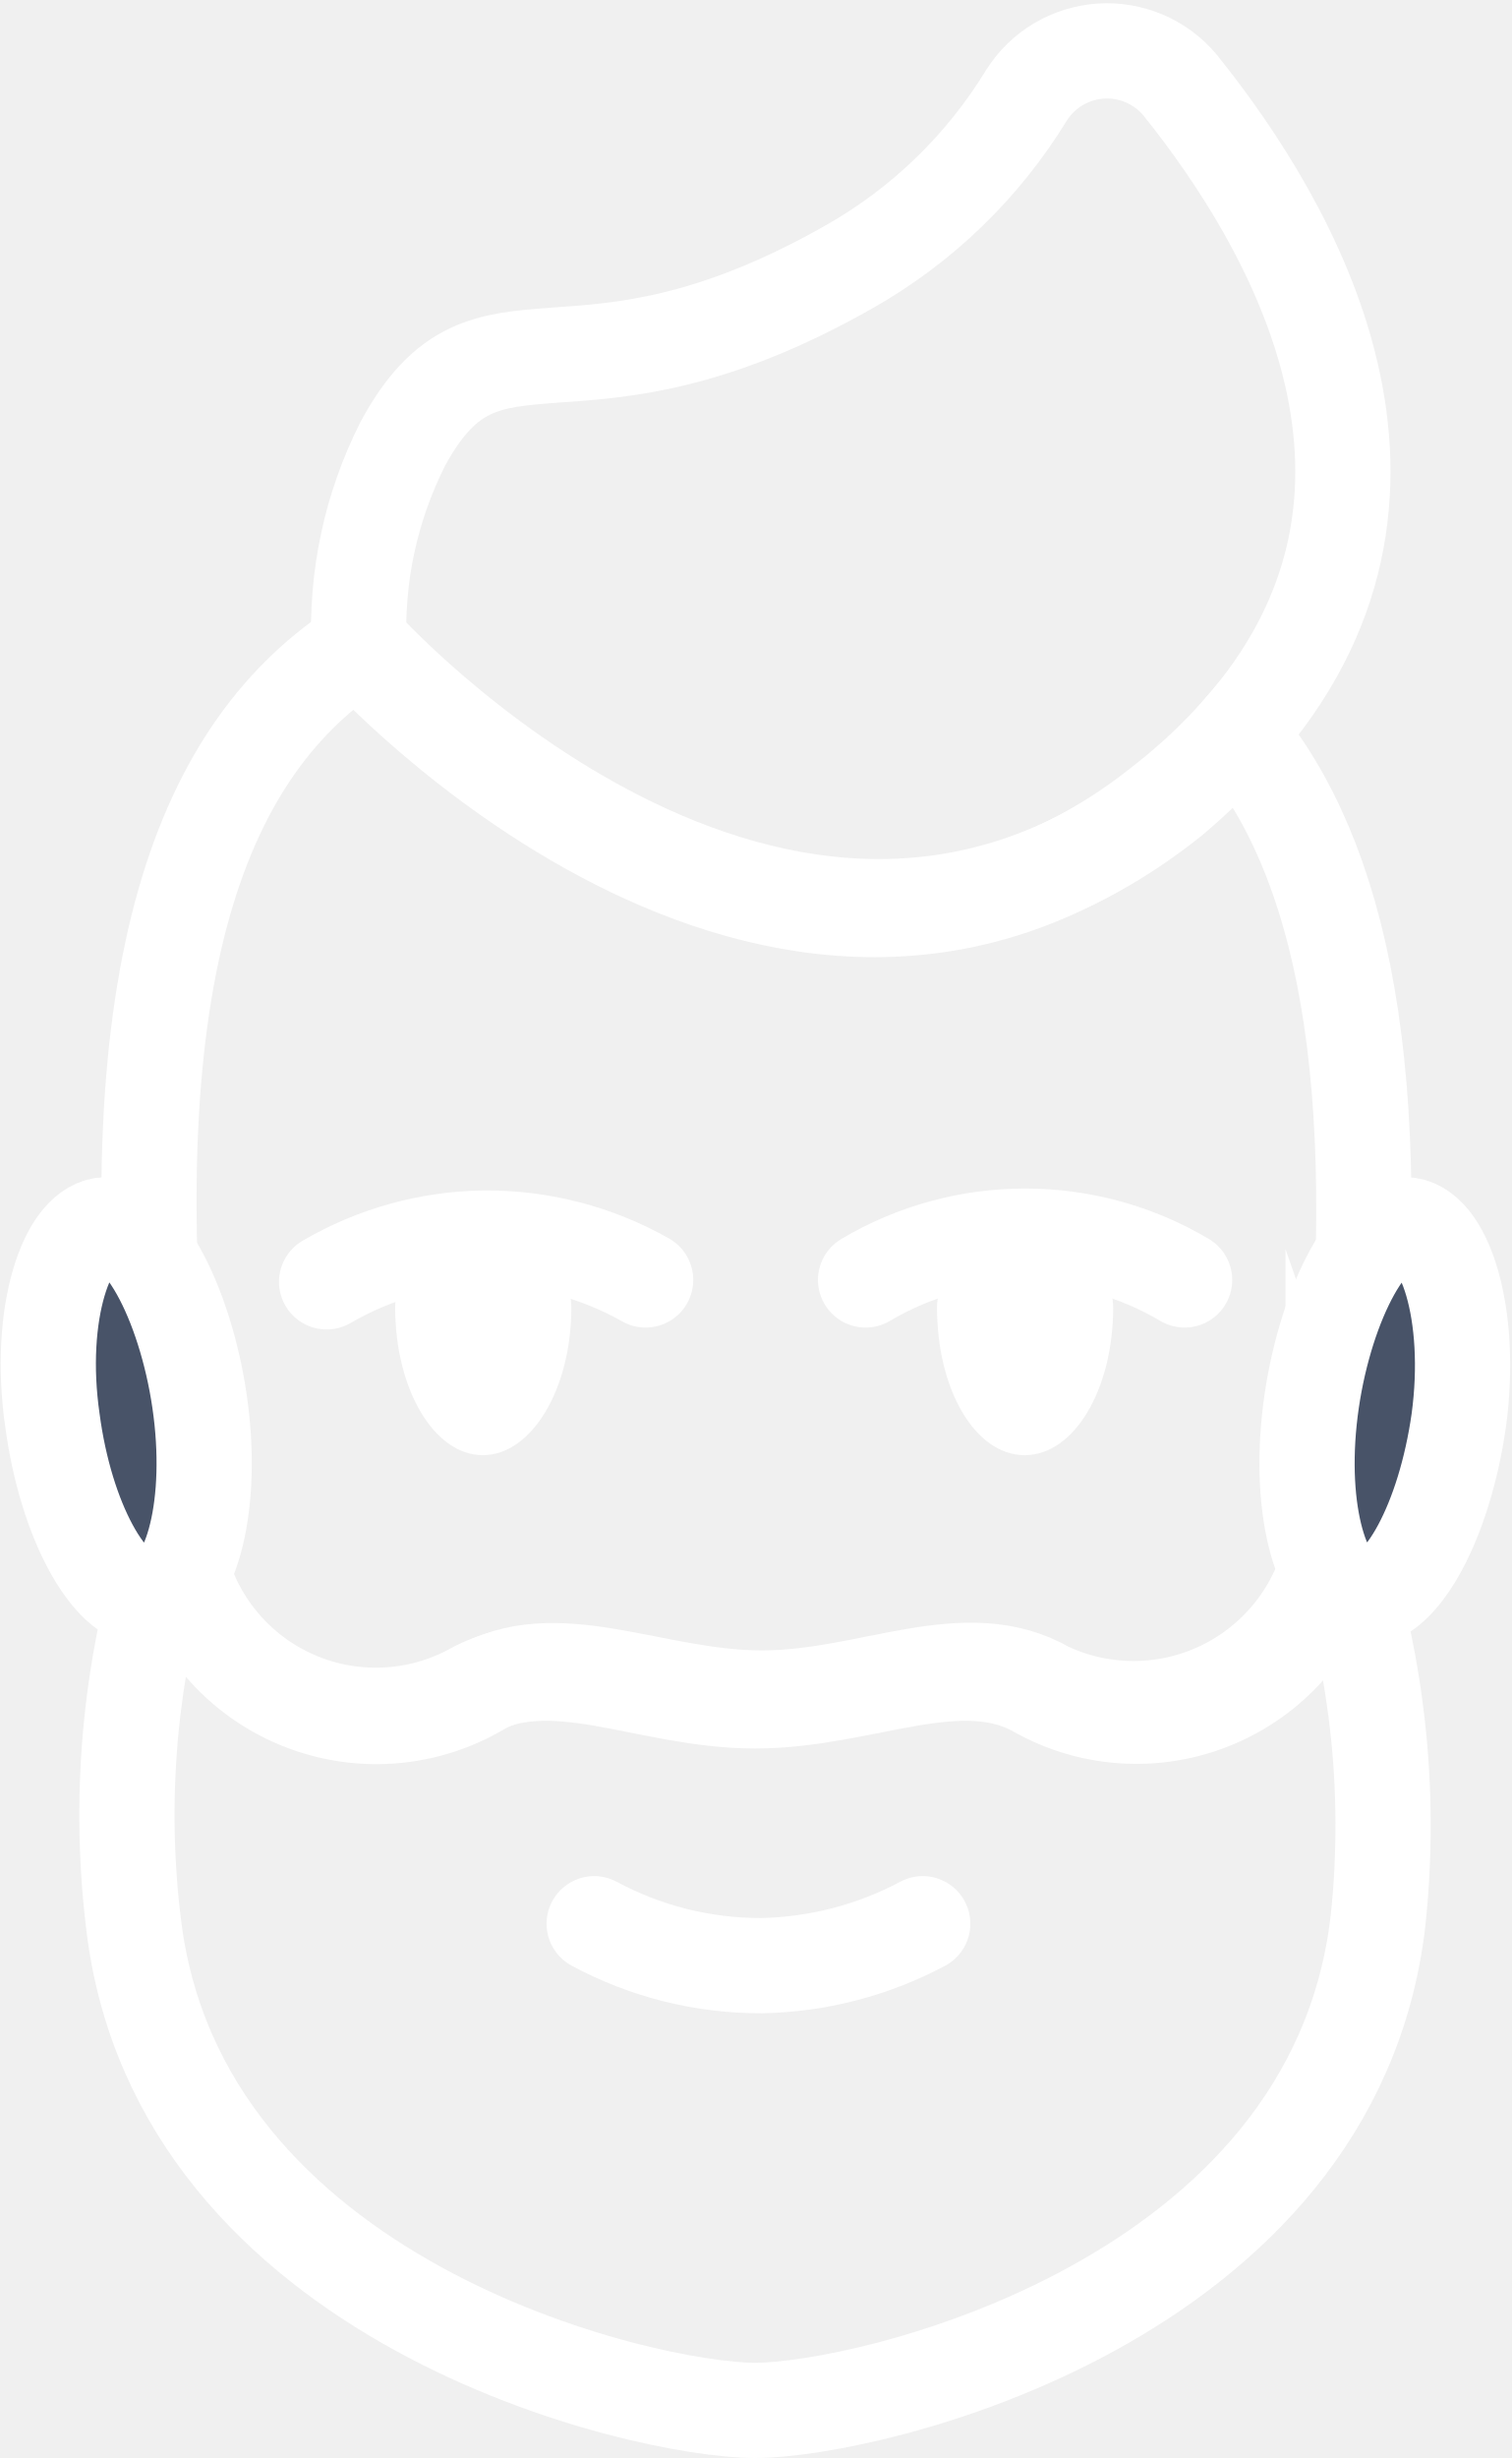
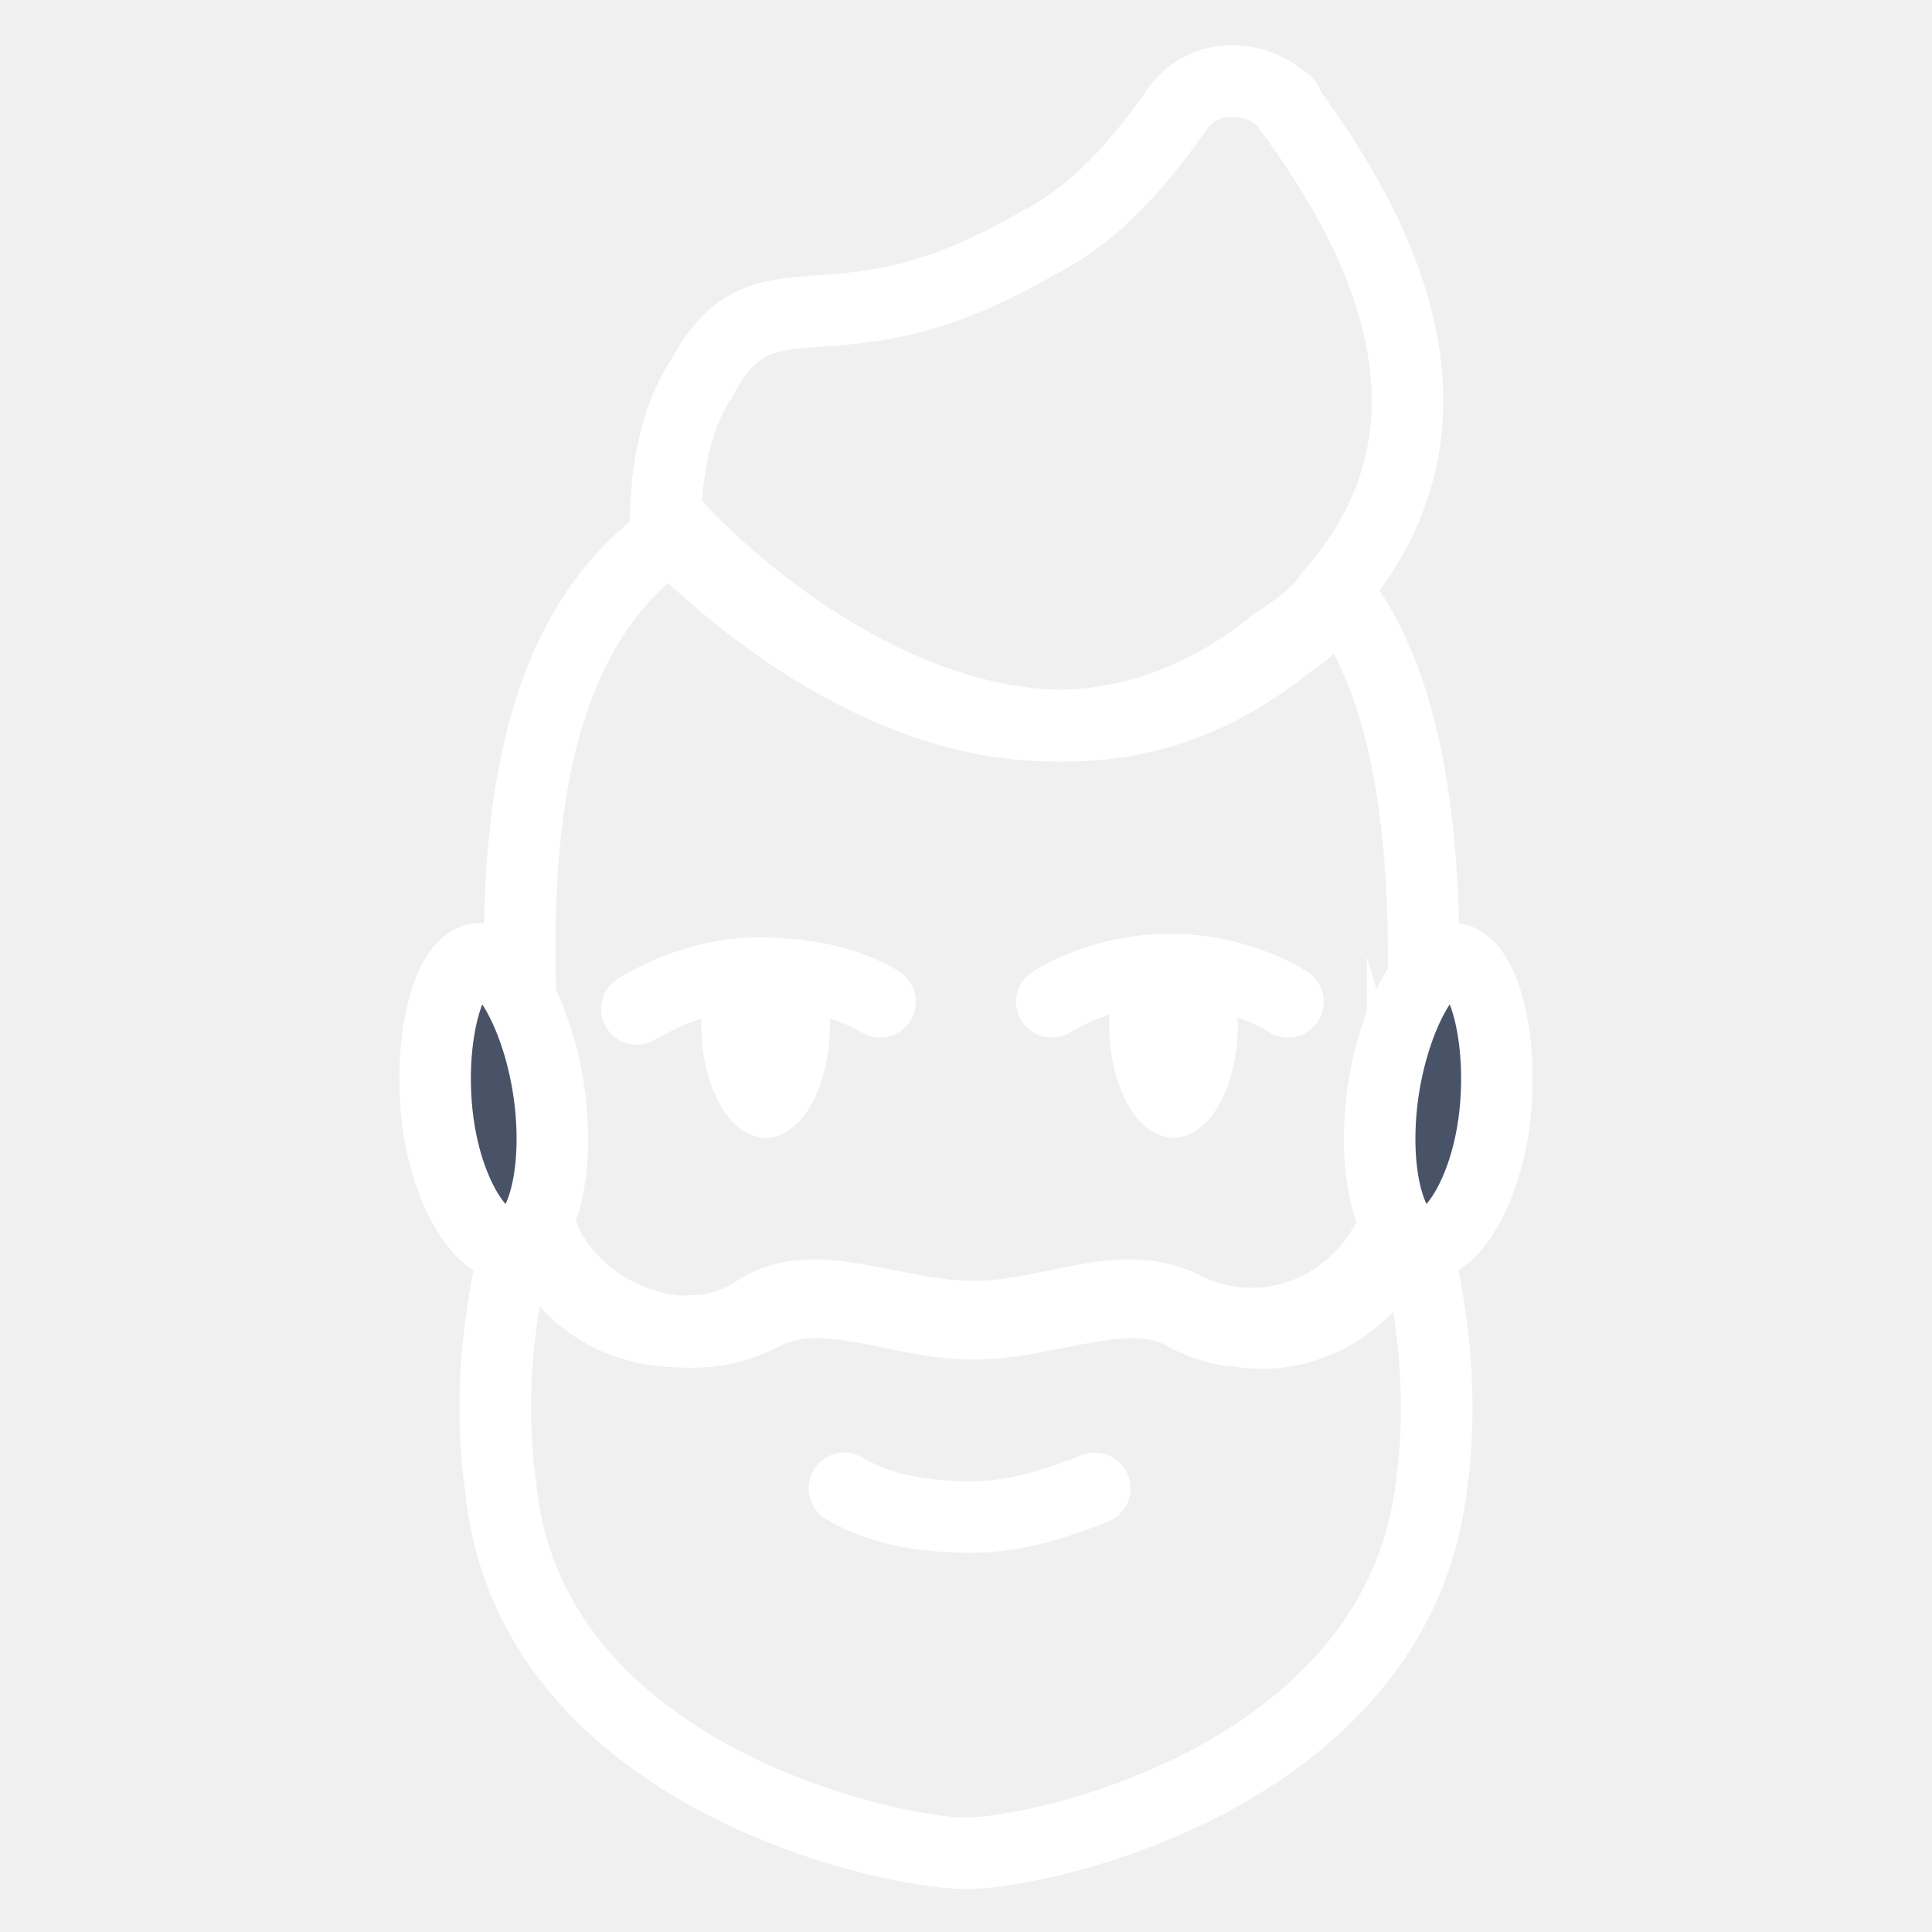
- <svg xmlns="http://www.w3.org/2000/svg" viewBox="0 0 15.87 25.81">
-   <defs>
-     <style>.cls-1,.cls-3{fill:none;}.cls-1,.cls-2,.cls-3{stroke:#fff;stroke-miterlimit:10;}.cls-2{fill:#485368;}.cls-3{stroke-linecap:round;}.cls-4{fill:#fff;}</style>
-   </defs>
-   <g id="Слой_2" data-name="Слой 2">
-     <g id="Layer_1" data-name="Layer 1">
-       <path class="cls-1" d="M14.47,20.18c-.47,4-5.36,5.13-6.54,5.13S1.86,24.18,1.4,20.18a9.41,9.41,0,0,1,.42-4.11h0A2.14,2.14,0,0,0,5,17.75c.83-.51,1.86.08,3,.08s2.14-.59,3-.09A2.13,2.13,0,0,0,14,16.19s0-.08,0-.12A9.41,9.41,0,0,1,14.47,20.18Z" />
-       <path class="cls-1" d="M14.19,15.09c0,.34-.09.66-.15,1l0,.12a2.13,2.13,0,0,1-3.11,1.56c-.83-.5-1.85.09-3,.09s-2.14-.59-3-.09A2.12,2.12,0,0,1,1.85,16.2l0-.14c-.06-.31-.11-.63-.15-1-.5-4.89.42-7.22,2.1-8.29,0,0,4.39,4.9,8.5,1.62A6,6,0,0,0,13,7.7C14.09,9,14.58,11.27,14.19,15.09Z" />
-       <path class="cls-2" d="M15.32,14.91c-.15,1.06-.6,1.88-1,1.88s-.68-.82-.57-1.88.58-2.05,1-2.05S15.47,13.8,15.32,14.91Z" />
-       <path class="cls-2" d="M.55,14.91c.14,1.06.6,1.88,1,1.88s.68-.82.57-1.88-.58-2.05-1-2.05S.39,13.8.55,14.91Z" />
-       <path class="cls-1" d="M13,7.7a6,6,0,0,1-.77.72C8.16,11.7,3.77,6.8,3.77,6.8h0a4.32,4.32,0,0,1,.46-2.14C5.13,3,6,4.46,8.92,2.8A5.16,5.16,0,0,0,10.78,1,1,1,0,0,1,12.39.89C13.58,2.37,15.23,5.2,13,7.7Z" />
-       <path class="cls-3" d="M6.24,20.2A3.68,3.68,0,0,0,8,20.64a3.75,3.75,0,0,0,1.69-.44" />
-       <path class="cls-3" d="M12.44,13.44a3.28,3.28,0,0,0-3.35,0" />
-       <path class="cls-3" d="M6.78,13.44A3.39,3.39,0,0,0,5.09,13a3.37,3.37,0,0,0-1.66.46" />
-       <path class="cls-4" d="M6,13.73c0,.86-.42,1.55-.93,1.55s-.92-.69-.92-1.55S6,12.87,6,13.73Z" />
-       <path class="cls-4" d="M11.69,13.73c0,.86-.41,1.55-.93,1.55s-.92-.69-.92-1.55S11.69,12.87,11.69,13.73Z" />
+ <svg xmlns="http://www.w3.org/2000/svg" version="1.1" id="Слой_1" x="0px" y="0px" viewBox="0 0 27 27" style="enable-background:new 0 0 27 27;" xml:space="preserve">
+   <style type="text/css">
+ 	.st0{fill:none;stroke:#FFFFFF;stroke-miterlimit:10;}
+ 	.st1{fill:#485368;stroke:#FFFFFF;stroke-miterlimit:10;}
+ 	.st2{fill:none;stroke:#FFFFFF;stroke-linecap:round;stroke-miterlimit:10;}
+ 	.st3{fill:#FFFFFF;}
+ </style>
+   <g>
+     <g id="Layer_1">
+       <path class="st0" d="M20,20.8c-0.5,4-5.4,5.1-6.5,5.1S7.4,24.8,7,20.8c-0.2-1.4,0-2.8,0.4-4.1l0,0c0.1,1.2,1.1,2,2.3,1.9    c0.3,0,0.6-0.1,0.9-0.3c0.8-0.5,1.9,0.1,3,0.1s2.1-0.6,3-0.1c1.1,0.5,2.3,0,2.8-1c0.1-0.2,0.1-0.3,0.2-0.5c0,0,0-0.1,0-0.1    C20,18,20.2,19.4,20,20.8z" />
+       <path class="st0" d="M19.8,15.7c0,0.3-0.1,0.7-0.1,1v0.1c-0.2,1.2-1.3,2-2.4,1.8c-0.2,0-0.5-0.1-0.7-0.2c-0.8-0.5-1.9,0.1-3,0.1    s-2.1-0.6-3-0.1c-1,0.5-2.3,0.1-2.9-0.9c-0.1-0.2-0.2-0.4-0.2-0.7v-0.1c-0.1-0.3-0.1-0.6-0.1-1c-0.5-4.9,0.4-7.2,2.1-8.3    c0,0,4.4,4.9,8.5,1.6c0.3-0.2,0.5-0.4,0.7-0.7C19.7,9.6,20.1,11.9,19.8,15.7z" />
+       <path class="st1" d="M20.9,15.5c-0.1,1.1-0.6,1.9-1,1.9s-0.7-0.8-0.6-1.9s0.6-2.1,1-2.1S21,14.4,20.9,15.5z" />
+       <path class="st1" d="M6.1,15.5c0.1,1.1,0.6,1.9,1,1.9c0.4,0,0.7-0.8,0.6-1.9s-0.6-2.1-1-2.1S6,14.4,6.1,15.5z" />
+       <path class="st0" d="M18.6,8.3c-0.2,0.3-0.5,0.5-0.8,0.7c-4.1,3.3-8.5-1.6-8.5-1.6l0,0c0-0.7,0.1-1.5,0.5-2.1    c0.9-1.7,1.8-0.2,4.7-1.9c0.8-0.4,1.4-1.1,1.9-1.8c0.3-0.5,0.9-0.6,1.4-0.3c0.1,0.1,0.2,0.1,0.2,0.2C19.1,3,20.8,5.8,18.6,8.3z" />
+       <path class="st2" d="M11.8,20.8c0.5,0.3,1.1,0.4,1.8,0.4c0.6,0,1.2-0.2,1.7-0.4" />
+       <path class="st2" d="M18,14c-1-0.6-2.3-0.6-3.3,0" />
+       <path class="st2" d="M12.3,14c-0.5-0.3-1.1-0.4-1.7-0.4c-0.6,0-1.2,0.2-1.7,0.5" />
+       <path class="st3" d="M11.6,14.3c0,0.9-0.4,1.6-0.9,1.6s-0.9-0.7-0.9-1.6S11.6,13.5,11.6,14.3z" />
+       <path class="st3" d="M17.3,14.3c0,0.9-0.4,1.6-0.9,1.6s-0.9-0.7-0.9-1.6S17.3,13.5,17.3,14.3z" />
    </g>
  </g>
</svg>
